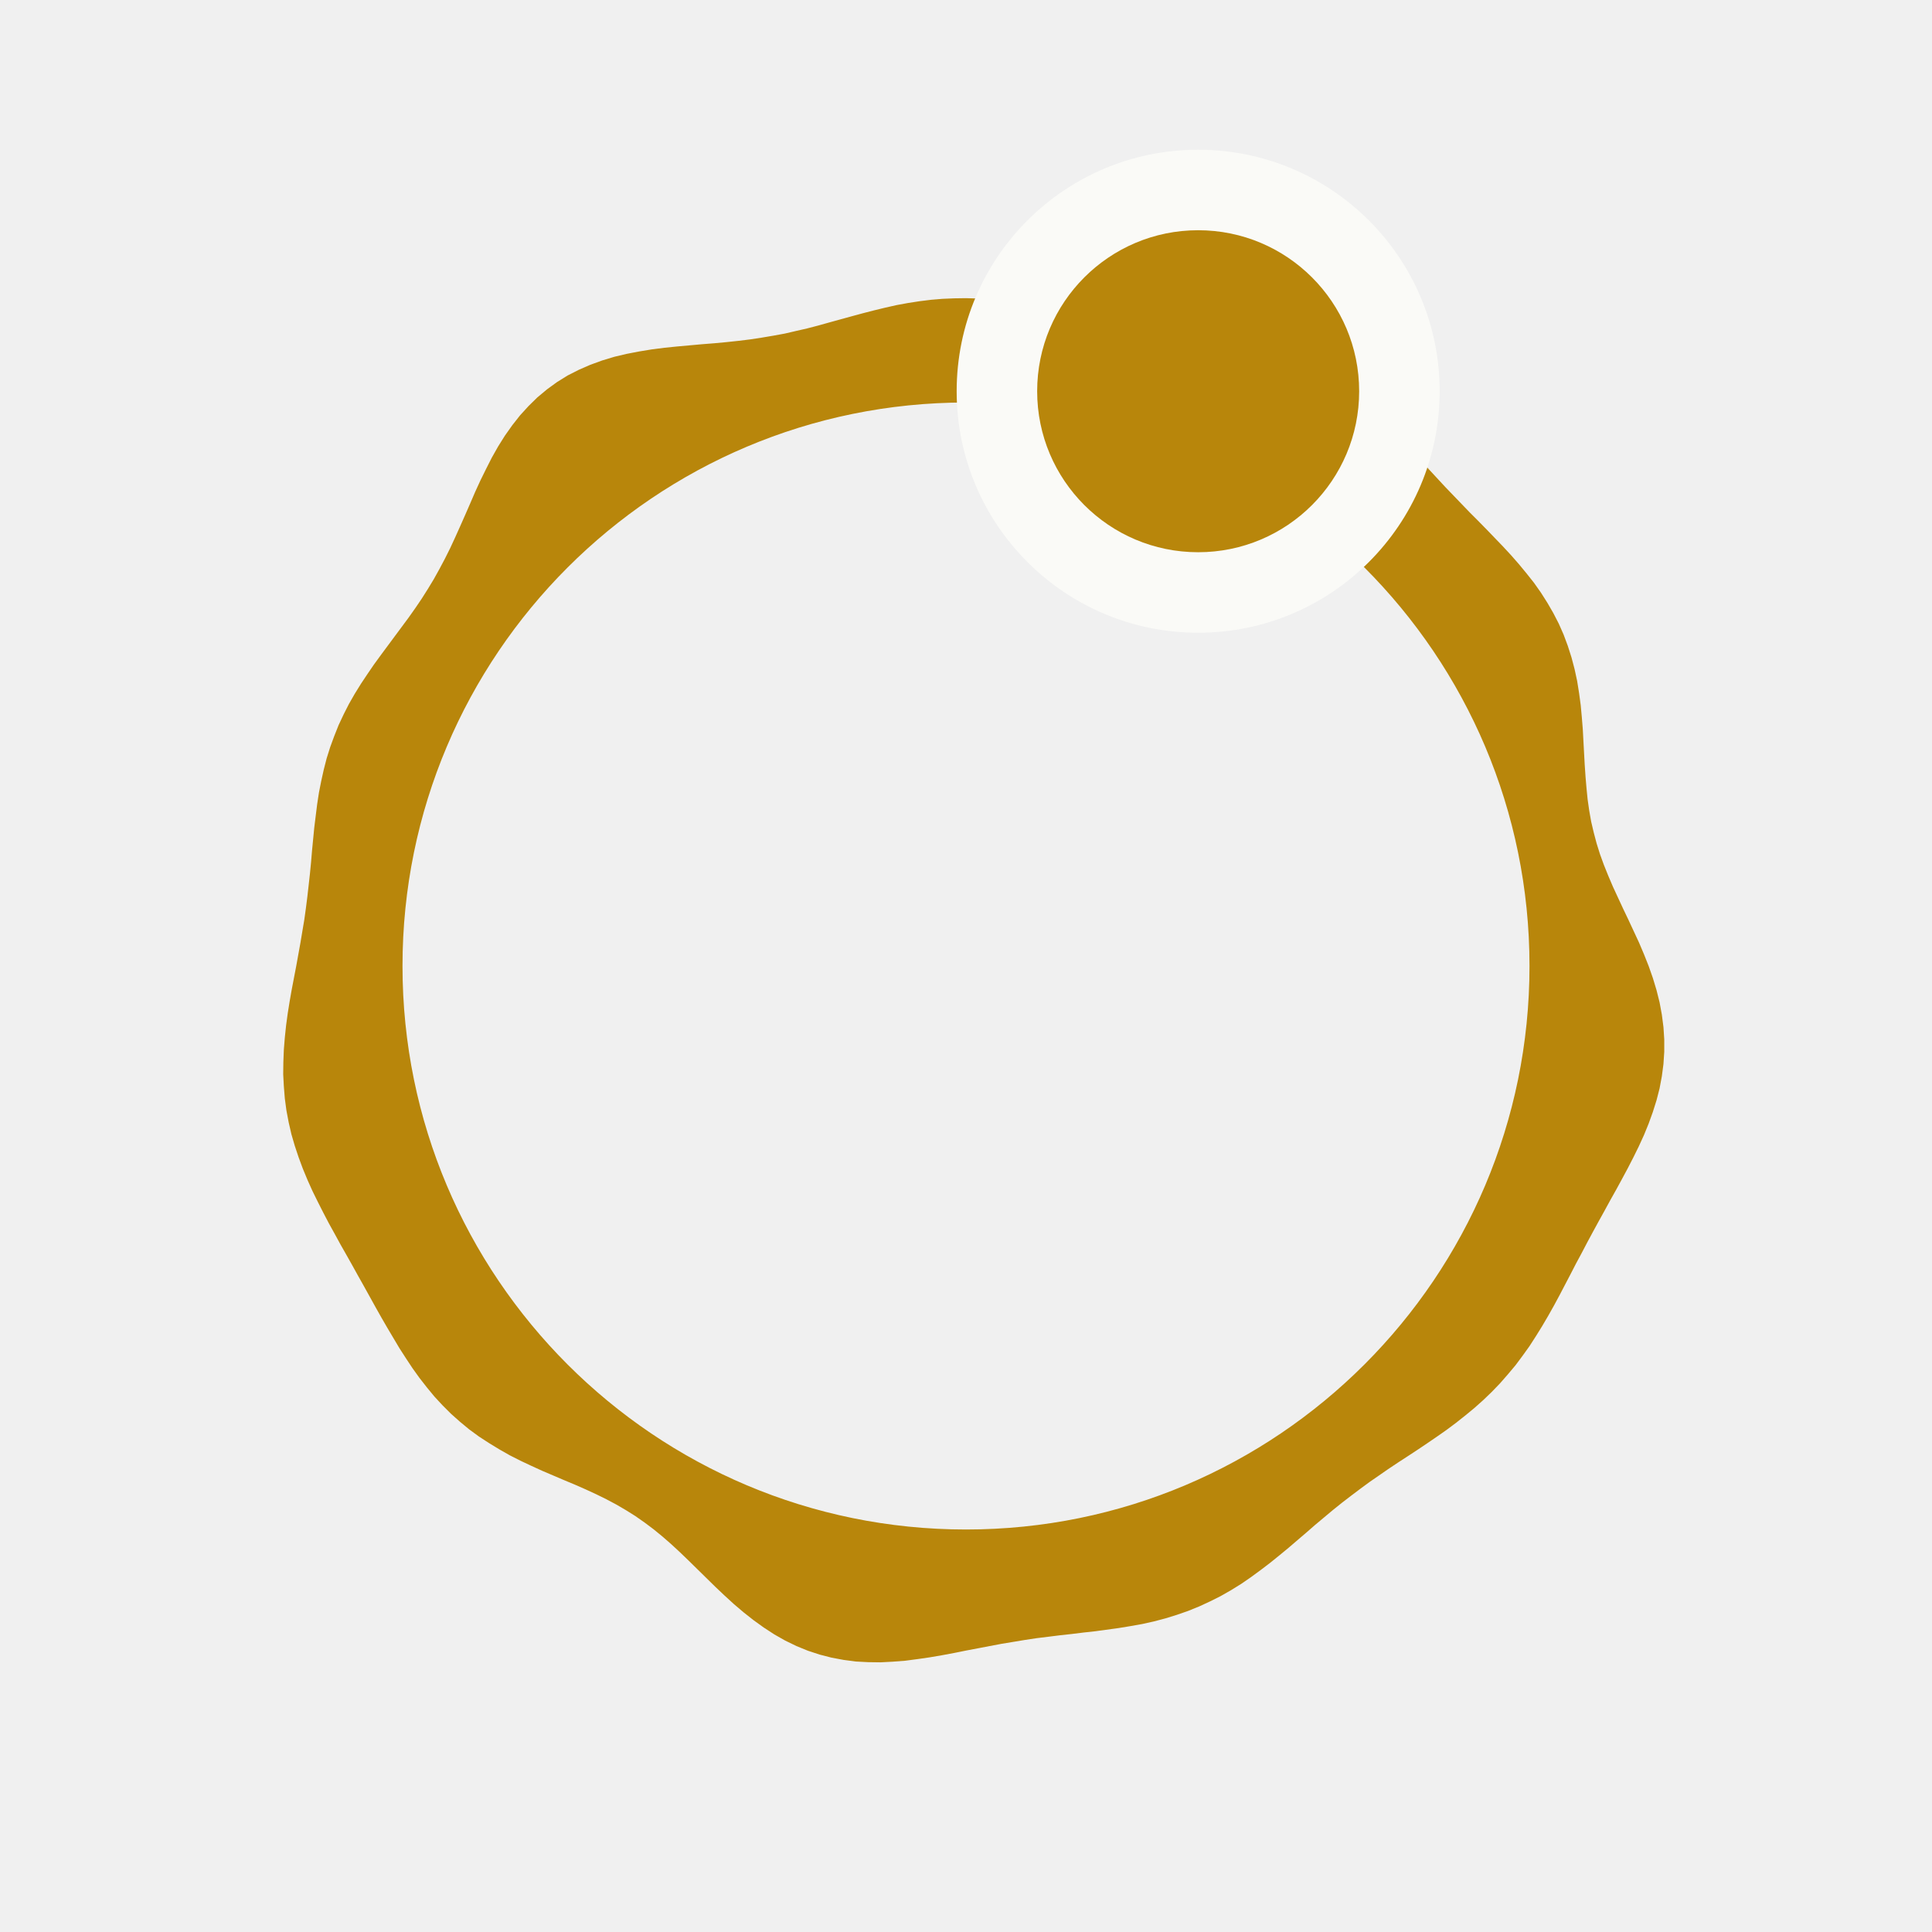
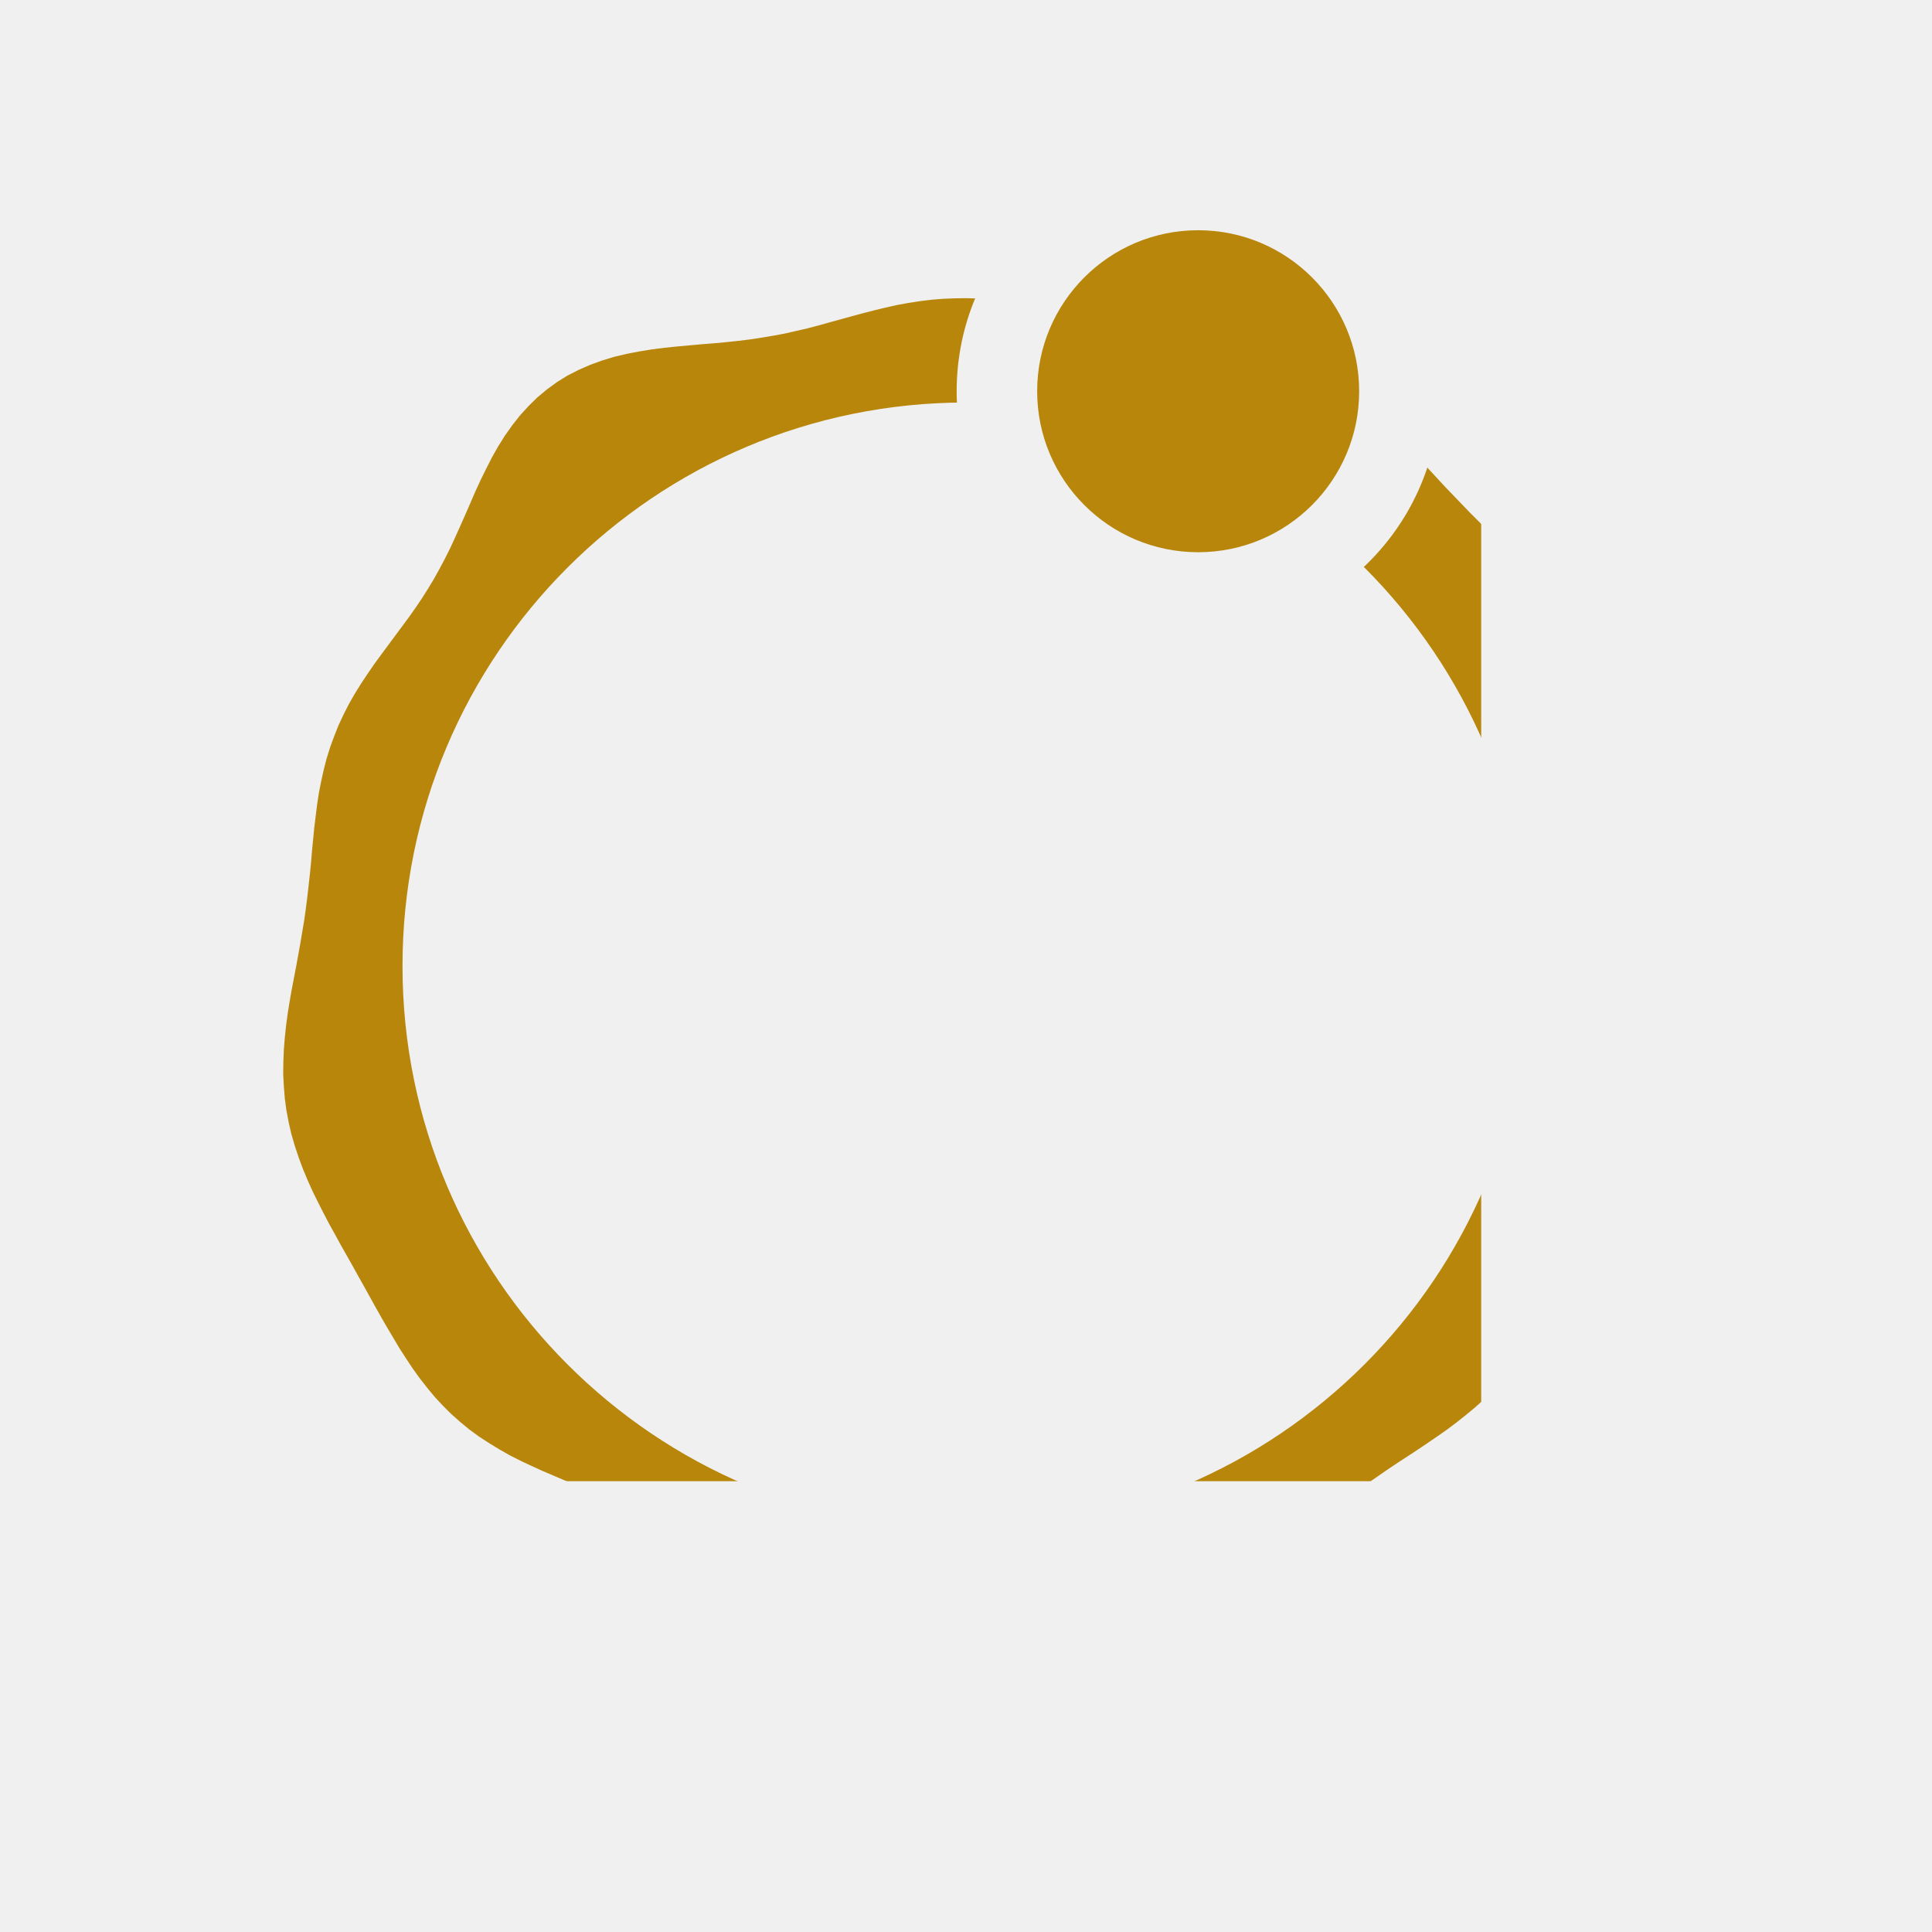
<svg xmlns="http://www.w3.org/2000/svg" viewBox="40 40 120 120" width="32" height="32">
-   <path d="M 100.00 58.52 L 100.72 58.54 L 101.45 58.58 L 102.17 58.65 L 102.89 58.73 L 103.60 58.83 L 104.32 58.93 L 105.03 59.05 L 105.74 59.17 L 106.45 59.29 L 107.16 59.41 L 107.87 59.53 L 108.58 59.63 L 109.30 59.74 L 110.01 59.83 L 110.74 59.93 L 111.47 60.01 L 112.20 60.10 L 112.94 60.18 L 113.68 60.27 L 114.42 60.37 L 115.17 60.48 L 115.92 60.61 L 116.66 60.75 L 117.40 60.92 L 118.13 61.12 L 118.86 61.34 L 119.57 61.60 L 120.26 61.89 L 120.94 62.21 L 121.61 62.57 L 122.25 62.96 L 122.88 63.38 L 123.49 63.84 L 124.07 64.31 L 124.64 64.81 L 125.19 65.33 L 125.73 65.86 L 126.25 66.40 L 126.76 66.95 L 127.27 67.50 L 127.77 68.06 L 128.27 68.61 L 128.76 69.16 L 129.26 69.70 L 129.76 70.24 L 130.27 70.77 L 130.78 71.30 L 131.29 71.83 L 131.81 72.35 L 132.33 72.88 L 132.84 73.41 L 133.35 73.94 L 133.86 74.49 L 134.35 75.05 L 134.82 75.62 L 135.28 76.20 L 135.71 76.81 L 136.11 77.44 L 136.48 78.08 L 136.82 78.74 L 137.12 79.42 L 137.38 80.12 L 137.61 80.84 L 137.80 81.56 L 137.96 82.30 L 138.08 83.05 L 138.18 83.79 L 138.25 84.55 L 138.31 85.29 L 138.35 86.04 L 138.39 86.78 L 138.43 87.51 L 138.48 88.24 L 138.54 88.95 L 138.61 89.65 L 138.71 90.35 L 138.83 91.03 L 138.99 91.71 L 139.17 92.39 L 139.38 93.06 L 139.62 93.72 L 139.89 94.39 L 140.18 95.07 L 140.49 95.74 L 140.81 96.43 L 141.14 97.12 L 141.47 97.83 L 141.80 98.54 L 142.11 99.27 L 142.40 100.00 L 142.66 100.74 L 142.89 101.50 L 143.08 102.26 L 143.22 103.02 L 143.32 103.79 L 143.37 104.56 L 143.37 105.33 L 143.32 106.09 L 143.22 106.85 L 143.08 107.60 L 142.89 108.34 L 142.66 109.07 L 142.40 109.79 L 142.11 110.50 L 141.79 111.20 L 141.45 111.89 L 141.10 112.57 L 140.74 113.24 L 140.38 113.90 L 140.01 114.56 L 139.65 115.22 L 139.29 115.87 L 138.93 116.53 L 138.58 117.18 L 138.24 117.83 L 137.89 118.48 L 137.55 119.14 L 137.21 119.79 L 136.87 120.44 L 136.52 121.09 L 136.16 121.73 L 135.79 122.36 L 135.40 122.99 L 135.00 123.61 L 134.57 124.21 L 134.13 124.80 L 133.66 125.36 L 133.17 125.92 L 132.66 126.45 L 132.13 126.96 L 131.58 127.45 L 131.01 127.92 L 130.43 128.38 L 129.84 128.82 L 129.24 129.24 L 128.64 129.65 L 128.03 130.06 L 127.42 130.46 L 126.82 130.85 L 126.22 131.25 L 125.63 131.66 L 125.05 132.06 L 124.48 132.48 L 123.91 132.91 L 123.35 133.34 L 122.79 133.79 L 122.24 134.25 L 121.69 134.71 L 121.14 135.19 L 120.59 135.66 L 120.03 136.14 L 119.46 136.61 L 118.89 137.07 L 118.30 137.52 L 117.70 137.96 L 117.09 138.38 L 116.46 138.77 L 115.81 139.14 L 115.15 139.47 L 114.48 139.78 L 113.79 140.06 L 113.10 140.30 L 112.39 140.52 L 111.67 140.71 L 110.95 140.87 L 110.22 141.00 L 109.49 141.12 L 108.76 141.22 L 108.03 141.32 L 107.30 141.40 L 106.57 141.49 L 105.84 141.57 L 105.12 141.66 L 104.39 141.75 L 103.66 141.86 L 102.94 141.98 L 102.21 142.10 L 101.47 142.24 L 100.74 142.38 L 100.00 142.52 L 99.26 142.67 L 98.51 142.81 L 97.75 142.94 L 96.99 143.05 L 96.23 143.15 L 95.46 143.21 L 94.69 143.25 L 93.92 143.24 L 93.16 143.20 L 92.40 143.10 L 91.65 142.96 L 90.91 142.77 L 90.18 142.53 L 89.47 142.24 L 88.77 141.90 L 88.10 141.52 L 87.44 141.09 L 86.80 140.63 L 86.18 140.14 L 85.58 139.63 L 84.99 139.09 L 84.42 138.55 L 83.87 138.01 L 83.32 137.47 L 82.78 136.94 L 82.24 136.42 L 81.70 135.92 L 81.15 135.44 L 80.60 134.99 L 80.04 134.57 L 79.47 134.17 L 78.88 133.80 L 78.28 133.45 L 77.66 133.12 L 77.03 132.81 L 76.38 132.51 L 75.72 132.22 L 75.05 131.94 L 74.37 131.65 L 73.69 131.36 L 73.01 131.05 L 72.33 130.73 L 71.66 130.39 L 71.01 130.02 L 70.37 129.63 L 69.74 129.22 L 69.14 128.78 L 68.56 128.30 L 68.01 127.81 L 67.48 127.28 L 66.98 126.74 L 66.51 126.17 L 66.05 125.58 L 65.62 124.98 L 65.21 124.36 L 64.81 123.74 L 64.43 123.10 L 64.05 122.46 L 63.68 121.82 L 63.32 121.18 L 62.96 120.53 L 62.60 119.88 L 62.24 119.24 L 61.88 118.59 L 61.52 117.95 L 61.15 117.30 L 60.79 116.64 L 60.43 115.99 L 60.08 115.32 L 59.74 114.65 L 59.41 113.98 L 59.10 113.29 L 58.81 112.59 L 58.55 111.89 L 58.31 111.17 L 58.10 110.45 L 57.93 109.71 L 57.79 108.97 L 57.69 108.22 L 57.63 107.47 L 57.59 106.72 L 57.60 105.96 L 57.63 105.20 L 57.69 104.45 L 57.77 103.69 L 57.87 102.95 L 57.99 102.20 L 58.12 101.46 L 58.26 100.73 L 58.40 100.00 L 58.53 99.28 L 58.66 98.56 L 58.78 97.84 L 58.90 97.13 L 59.00 96.41 L 59.09 95.70 L 59.17 94.99 L 59.25 94.27 L 59.32 93.56 L 59.38 92.84 L 59.45 92.12 L 59.52 91.40 L 59.61 90.67 L 59.70 89.95 L 59.81 89.23 L 59.95 88.52 L 60.11 87.80 L 60.29 87.10 L 60.51 86.40 L 60.76 85.72 L 61.03 85.04 L 61.34 84.38 L 61.67 83.73 L 62.03 83.10 L 62.42 82.47 L 62.82 81.87 L 63.23 81.27 L 63.66 80.68 L 64.09 80.10 L 64.52 79.52 L 64.95 78.94 L 65.38 78.36 L 65.79 77.78 L 66.19 77.19 L 66.57 76.59 L 66.94 75.98 L 67.29 75.35 L 67.63 74.71 L 67.96 74.05 L 68.27 73.38 L 68.58 72.69 L 68.89 71.99 L 69.20 71.28 L 69.51 70.56 L 69.84 69.84 L 70.19 69.13 L 70.55 68.42 L 70.94 67.73 L 71.36 67.06 L 71.82 66.41 L 72.30 65.80 L 72.83 65.22 L 73.38 64.68 L 73.98 64.18 L 74.60 63.73 L 75.26 63.32 L 75.95 62.97 L 76.66 62.66 L 77.40 62.39 L 78.16 62.16 L 78.92 61.98 L 79.70 61.83 L 80.49 61.70 L 81.27 61.60 L 82.06 61.52 L 82.84 61.45 L 83.61 61.38 L 84.37 61.32 L 85.12 61.25 L 85.87 61.17 L 86.60 61.08 L 87.32 60.97 L 88.03 60.85 L 88.74 60.72 L 89.43 60.56 L 90.13 60.40 L 90.82 60.22 L 91.50 60.03 L 92.19 59.84 L 92.88 59.65 L 93.58 59.46 L 94.28 59.28 L 94.98 59.11 L 95.69 58.95 L 96.40 58.82 L 97.11 58.71 L 97.83 58.62 L 98.55 58.56 L 99.28 58.53 L 100.00 58.52 Z M 135 100 A 35 35 0 1 0 65 100 A 35 35 0 1 0 135 100 Z" fill="#B8860B" fill-rule="evenodd" />
-   <circle cx="114.42" cy="64.30" r="15" fill="#FAFAF7" />
+   <defs>
+     <mask id="audk" maskUnits="userSpaceOnUse">
+       <rect x="-1000" y="-1000" width="2200" height="2200" fill="white" />
+       <circle cx="114.42" cy="64.30" r="15" fill="black" />
+     </mask>
+   </defs>
+   <path d="M 100.00 58.52 L 100.72 58.54 L 101.45 58.58 L 102.17 58.65 L 102.89 58.73 L 103.60 58.83 L 104.32 58.93 L 105.03 59.05 L 105.74 59.17 L 106.45 59.29 L 107.16 59.41 L 107.87 59.53 L 108.58 59.63 L 109.30 59.74 L 110.01 59.83 L 110.74 59.93 L 111.47 60.01 L 112.20 60.10 L 112.94 60.18 L 113.68 60.27 L 114.42 60.37 L 115.17 60.48 L 115.92 60.61 L 116.66 60.75 L 117.40 60.92 L 118.13 61.12 L 118.86 61.34 L 119.57 61.60 L 120.26 61.89 L 120.94 62.21 L 121.61 62.57 L 122.25 62.96 L 122.88 63.38 L 123.49 63.84 L 124.07 64.31 L 124.64 64.81 L 125.19 65.33 L 125.73 65.86 L 126.25 66.40 L 126.76 66.95 L 127.27 67.50 L 127.77 68.06 L 128.27 68.61 L 128.76 69.16 L 129.26 69.70 L 129.76 70.24 L 130.27 70.77 L 130.78 71.30 L 131.29 71.83 L 131.81 72.35 L 132.33 72.88 L 132.84 73.41 L 133.35 73.94 L 133.86 74.49 L 134.35 75.05 L 134.82 75.62 L 135.28 76.20 L 135.71 76.81 L 136.11 77.44 L 136.48 78.08 L 136.82 78.74 L 137.12 79.42 L 137.38 80.12 L 137.61 80.84 L 137.80 81.56 L 137.96 82.30 L 138.08 83.05 L 138.18 83.79 L 138.25 84.55 L 138.31 85.29 L 138.35 86.04 L 138.39 86.78 L 138.43 87.51 L 138.48 88.24 L 138.54 88.95 L 138.61 89.65 L 138.71 90.35 L 138.83 91.03 L 138.99 91.71 L 139.17 92.39 L 139.38 93.06 L 139.62 93.72 L 139.89 94.39 L 140.18 95.07 L 140.49 95.74 L 140.81 96.43 L 141.14 97.12 L 141.47 97.83 L 141.80 98.54 L 142.11 99.27 L 142.40 100.00 L 142.66 100.74 L 142.89 101.50 L 143.08 102.26 L 143.22 103.02 L 143.32 103.79 L 143.37 104.56 L 143.37 105.33 L 143.32 106.09 L 143.22 106.85 L 143.08 107.60 L 142.89 108.34 L 142.66 109.07 L 142.40 109.79 L 142.11 110.50 L 141.79 111.20 L 141.45 111.89 L 141.10 112.57 L 140.74 113.24 L 140.38 113.90 L 140.01 114.56 L 139.65 115.22 L 139.29 115.87 L 138.93 116.53 L 138.58 117.18 L 138.24 117.83 L 137.89 118.48 L 137.55 119.14 L 137.21 119.79 L 136.87 120.44 L 136.52 121.09 L 136.16 121.73 L 135.79 122.36 L 135.40 122.99 L 135.00 123.61 L 134.57 124.21 L 134.13 124.80 L 133.66 125.36 L 133.17 125.92 L 132.66 126.45 L 132.13 126.96 L 131.58 127.45 L 131.01 127.92 L 130.43 128.38 L 129.84 128.82 L 129.24 129.24 L 128.64 129.65 L 128.03 130.06 L 127.42 130.46 L 126.82 130.85 L 126.22 131.25 L 125.63 131.66 L 125.05 132.06 L 124.48 132.48 L 123.91 132.91 L 123.35 133.34 L 122.79 133.79 L 122.24 134.25 L 121.69 134.71 L 121.14 135.19 L 120.59 135.66 L 120.03 136.14 L 119.46 136.61 L 118.89 137.07 L 118.30 137.52 L 117.70 137.96 L 117.09 138.38 L 116.46 138.77 L 115.81 139.14 L 115.15 139.47 L 114.48 139.78 L 113.79 140.06 L 113.10 140.30 L 112.39 140.52 L 111.67 140.71 L 110.95 140.87 L 110.22 141.00 L 109.49 141.12 L 108.76 141.22 L 108.03 141.32 L 107.30 141.40 L 106.57 141.49 L 105.84 141.57 L 105.12 141.66 L 104.39 141.75 L 103.66 141.86 L 102.94 141.98 L 102.21 142.10 L 101.47 142.24 L 100.74 142.38 L 100.00 142.52 L 99.26 142.67 L 98.51 142.81 L 97.75 142.94 L 96.99 143.05 L 96.23 143.15 L 95.46 143.21 L 94.69 143.25 L 93.92 143.24 L 93.16 143.20 L 92.40 143.10 L 91.65 142.96 L 90.91 142.77 L 90.18 142.53 L 89.47 142.24 L 88.77 141.90 L 88.10 141.52 L 87.44 141.09 L 86.80 140.63 L 86.18 140.14 L 85.58 139.63 L 84.99 139.09 L 84.42 138.55 L 83.87 138.01 L 83.32 137.47 L 82.78 136.94 L 82.24 136.42 L 81.70 135.92 L 81.15 135.44 L 80.60 134.99 L 80.04 134.57 L 79.47 134.17 L 78.88 133.80 L 78.28 133.45 L 77.66 133.12 L 77.03 132.81 L 76.38 132.51 L 75.72 132.22 L 75.05 131.94 L 74.37 131.65 L 73.69 131.36 L 73.01 131.05 L 72.33 130.73 L 71.66 130.39 L 71.01 130.02 L 70.37 129.63 L 69.74 129.22 L 69.14 128.78 L 68.56 128.30 L 68.01 127.81 L 67.48 127.28 L 66.98 126.74 L 66.51 126.17 L 66.05 125.58 L 65.62 124.98 L 65.21 124.36 L 64.81 123.74 L 64.43 123.10 L 64.05 122.46 L 63.68 121.82 L 63.32 121.18 L 62.96 120.53 L 62.60 119.88 L 62.24 119.24 L 61.88 118.59 L 61.52 117.95 L 61.15 117.30 L 60.79 116.64 L 60.43 115.99 L 60.08 115.32 L 59.74 114.65 L 59.41 113.98 L 59.10 113.29 L 58.81 112.59 L 58.55 111.89 L 58.31 111.17 L 58.10 110.45 L 57.93 109.71 L 57.79 108.97 L 57.69 108.22 L 57.63 107.47 L 57.59 106.72 L 57.60 105.96 L 57.63 105.20 L 57.69 104.45 L 57.77 103.69 L 57.87 102.95 L 57.99 102.20 L 58.12 101.46 L 58.26 100.73 L 58.40 100.00 L 58.53 99.28 L 58.66 98.56 L 58.78 97.84 L 58.90 97.13 L 59.00 96.41 L 59.09 95.70 L 59.17 94.99 L 59.25 94.27 L 59.32 93.56 L 59.38 92.84 L 59.45 92.12 L 59.52 91.40 L 59.61 90.67 L 59.70 89.95 L 59.81 89.23 L 59.95 88.52 L 60.11 87.80 L 60.29 87.10 L 60.51 86.40 L 60.76 85.72 L 61.03 85.04 L 61.34 84.38 L 61.67 83.73 L 62.03 83.10 L 62.42 82.47 L 62.82 81.87 L 63.23 81.27 L 63.66 80.68 L 64.09 80.10 L 64.52 79.52 L 64.95 78.94 L 65.38 78.36 L 65.79 77.78 L 66.19 77.19 L 66.57 76.59 L 66.94 75.98 L 67.29 75.35 L 67.63 74.71 L 67.96 74.05 L 68.27 73.38 L 68.58 72.69 L 68.89 71.99 L 69.20 71.28 L 69.51 70.56 L 69.84 69.84 L 70.19 69.13 L 70.55 68.42 L 70.94 67.73 L 71.36 67.06 L 71.82 66.41 L 72.30 65.80 L 72.83 65.22 L 73.38 64.68 L 73.98 64.18 L 74.60 63.73 L 75.26 63.32 L 75.95 62.97 L 76.66 62.66 L 77.40 62.39 L 78.16 62.16 L 78.92 61.98 L 79.70 61.83 L 80.49 61.70 L 81.27 61.60 L 82.06 61.52 L 82.84 61.45 L 83.61 61.38 L 84.37 61.32 L 85.12 61.25 L 85.87 61.17 L 86.60 61.08 L 87.32 60.97 L 88.03 60.85 L 88.74 60.72 L 89.43 60.56 L 90.13 60.40 L 90.82 60.22 L 91.50 60.03 L 92.19 59.84 L 92.88 59.65 L 93.58 59.46 L 94.28 59.28 L 94.98 59.11 L 95.69 58.95 L 96.40 58.82 L 97.11 58.71 L 97.83 58.62 L 98.55 58.56 L 99.28 58.53 L 100.00 58.52 Z M 135 100 A 35 35 0 1 0 65 100 A 35 35 0 1 0 135 100 Z" fill="#B8860B" fill-rule="evenodd" mask="url(#audk)" />
  <circle cx="114.42" cy="64.30" r="10" fill="#B8860B" />
</svg>
